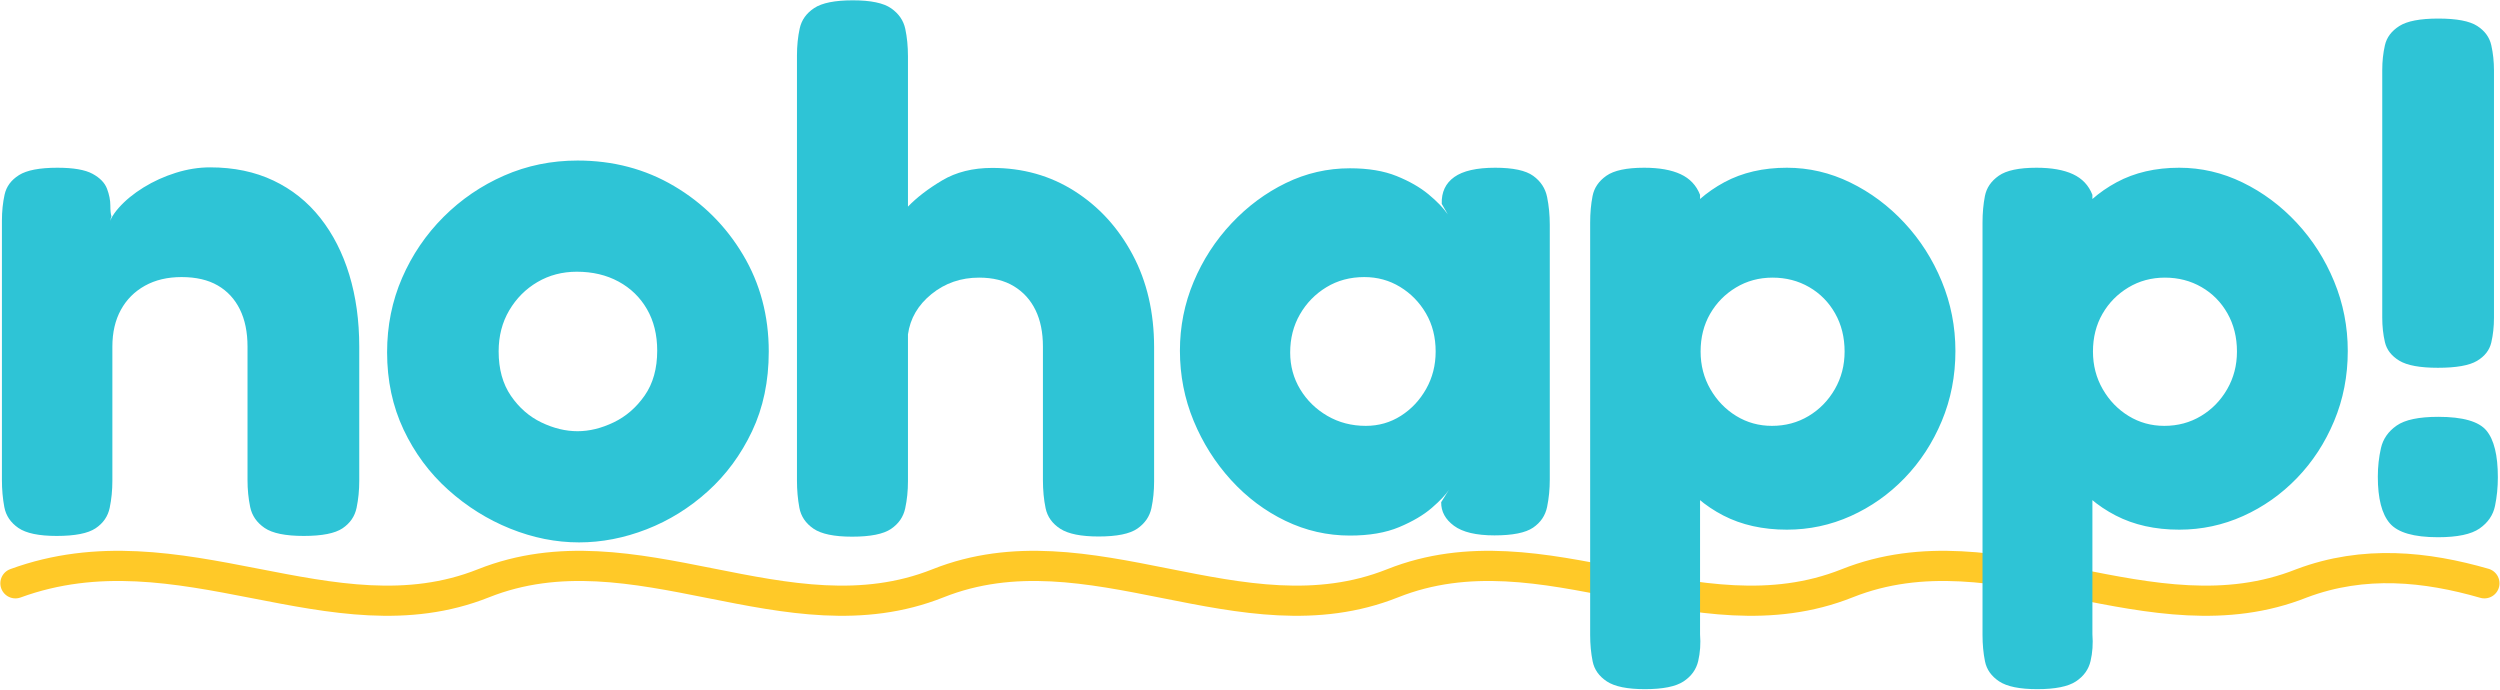
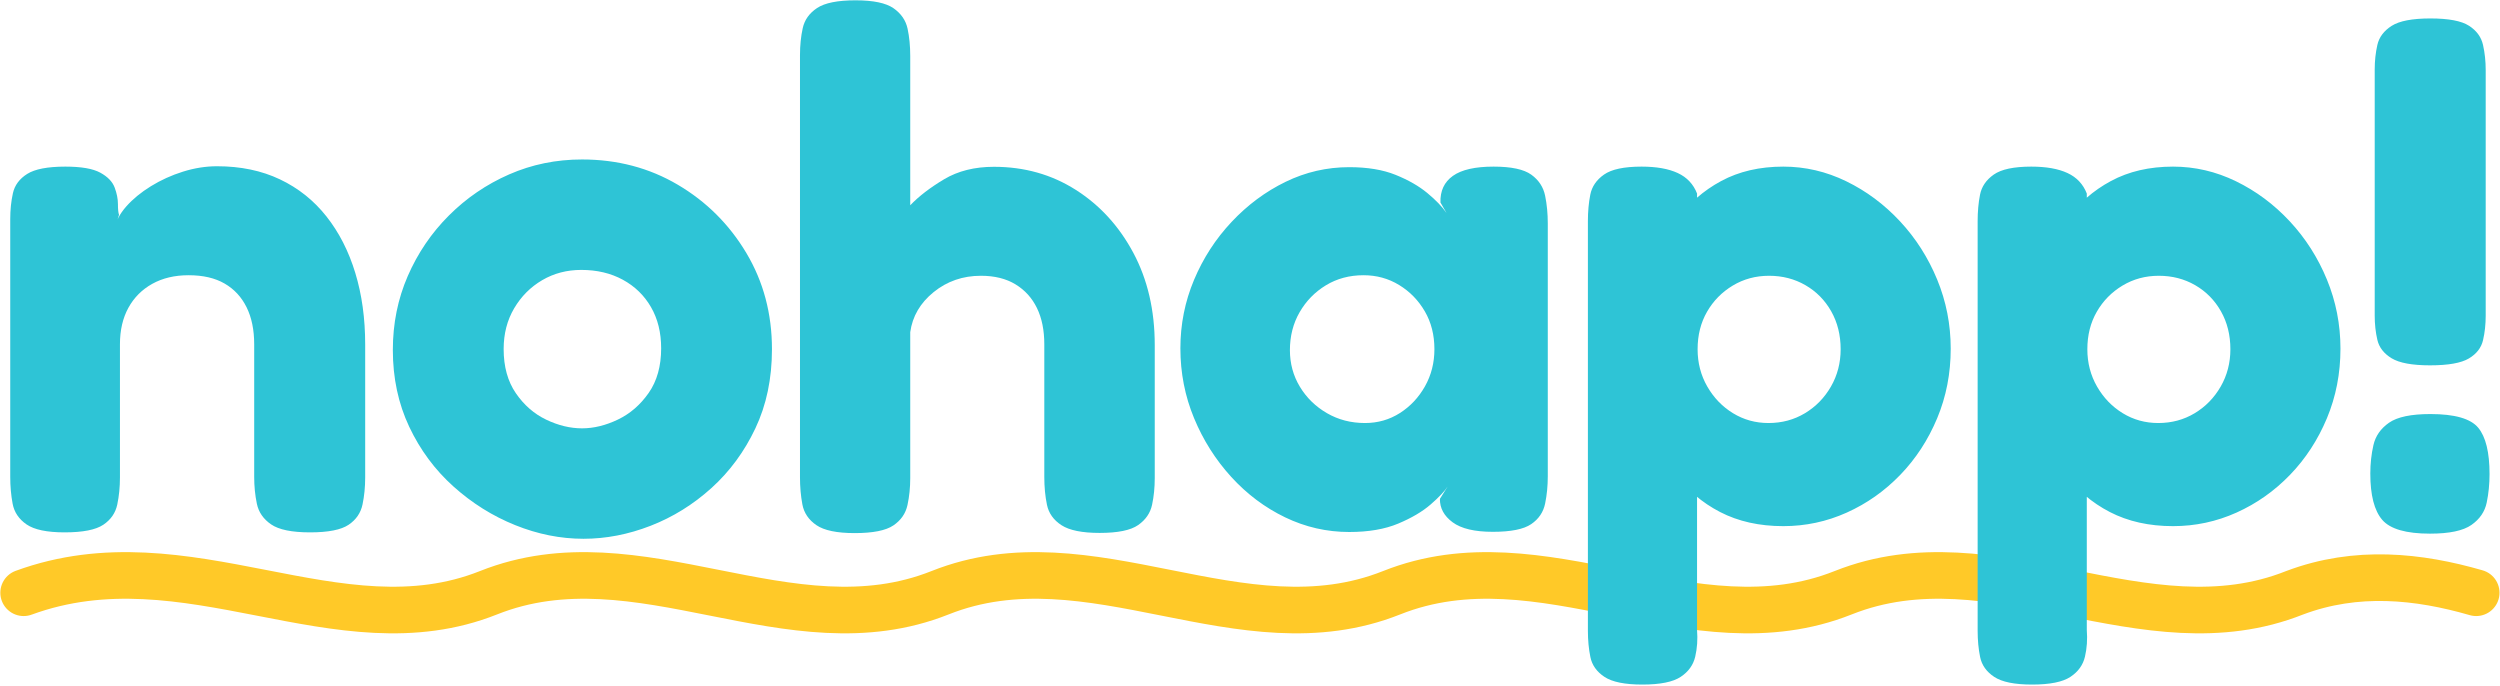
- <svg xmlns="http://www.w3.org/2000/svg" width="745.75" height="205.75" viewBox="48.5 42.0 745.75 205.75">
-   <path d="M 53.1 216.0 C 102.3 198.0 147.5 234.0 192.7 216.0 C 237.9 198.0 283.1 234.0 328.3 216.0 C 373.5 198.0 418.7 234.0 463.9 216.0 C 509.1 198.0 554.3 234.0 599.5 216.0 C 644.7 198.0 689.9 234.0 735.1 216.0 C 753.7 209.0 772.3 211.0 789.6 216.0" fill="none" stroke="#FFC928" stroke-width="9" stroke-linecap="round" />
+ <svg xmlns="http://www.w3.org/2000/svg" width="750.75" height="205.75" viewBox="46.0 42.0 750.75 205.75">
+   <path d="M 53.1 220.0 C 102.3 202.0 147.5 238.0 192.7 220.0 C 237.9 202.0 283.1 238.0 328.3 220.0 C 373.5 202.0 418.7 238.0 463.9 220.0 C 509.1 202.0 554.3 238.0 599.5 220.0 C 644.7 202.0 689.9 238.0 735.1 220.0 C 753.7 213.0 772.3 215.0 789.6 220.0" fill="none" stroke="#FFC928" stroke-width="14" stroke-linecap="round" />
  <path d="M65.41 201.87Q57.435 201.87 53.97 199.478Q50.505 197.085 49.79 193.262Q49.075 189.44 49.075 185.205V107.82Q49.075 103.64 49.873 100.037Q50.67 96.435 54.163 94.235Q57.655 92.035 65.63 92.035Q72.78 92.035 76.108 93.85Q79.435 95.665 80.425 98.305Q81.415 100.945 81.415 103.282Q81.415 105.62 81.745 106.5L80.425 110.735Q80.975 107.325 83.917 103.998Q86.86 100.67 91.315 97.92Q95.77 95.17 100.94 93.547Q106.11 91.925 111.17 91.925Q121.785 91.925 130.062 95.858Q138.34 99.79 144.032 106.995Q149.725 114.2 152.695 123.963Q155.665 133.725 155.665 145.44V185.425Q155.665 189.66 154.868 193.483Q154.07 197.305 150.688 199.588Q147.305 201.87 139.11 201.87Q130.915 201.87 127.423 199.478Q123.93 197.085 123.132 193.262Q122.335 189.44 122.335 185.205V145.385Q122.335 138.895 120.052 134.275Q117.77 129.655 113.453 127.153Q109.135 124.65 102.645 124.65Q96.375 124.65 91.727 127.235Q87.08 129.82 84.55 134.44Q82.02 139.06 82.02 145.385V185.425Q82.02 189.66 81.222 193.483Q80.425 197.305 77.015 199.588Q73.605 201.87 65.41 201.87Z M221.225 203.795Q210.885 203.795 200.71 199.697Q190.535 195.6 182.175 188.093Q173.815 180.585 168.892 170.163Q163.97 159.74 163.97 147.09Q163.97 135.21 168.452 124.897Q172.935 114.585 180.8 106.72Q188.665 98.855 198.895 94.373Q209.125 89.89 220.785 89.89Q236.68 89.89 249.55 97.48Q262.42 105.07 270.12 117.968Q277.82 130.865 277.82 146.87Q277.82 160.125 272.842 170.63Q267.865 181.135 259.642 188.56Q251.42 195.985 241.382 199.89Q231.345 203.795 221.225 203.795ZM220.785 170.63Q226.065 170.63 231.565 167.99Q237.065 165.35 240.805 159.988Q244.545 154.625 244.545 146.595Q244.545 139.5 241.492 134.22Q238.44 128.94 233.022 125.998Q227.605 123.055 220.565 123.055Q214.075 123.055 208.822 126.135Q203.57 129.215 200.407 134.577Q197.245 139.94 197.245 146.815Q197.245 154.735 200.902 160.07Q204.56 165.405 210.005 168.017Q215.45 170.63 220.785 170.63Z" fill="#2EC4D6" />
  <path d="M302.68 202.09Q294.65 202.09 291.157 199.697Q287.665 197.305 286.95 193.455Q286.235 189.605 286.235 185.37V58.595Q286.235 54.195 287.06 50.455Q287.885 46.715 291.377 44.405Q294.87 42.095 302.9 42.095Q310.93 42.095 314.34 44.487Q317.75 46.88 318.547 50.62Q319.345 54.36 319.345 58.815V103.64Q323.25 99.57 329.52 95.83Q335.79 92.09 344.48 92.09Q358.175 92.09 369.065 99.02Q379.955 105.95 386.362 117.968Q392.77 129.985 392.77 145.605V185.59Q392.77 189.825 391.972 193.565Q391.175 197.305 387.792 199.67Q384.41 202.035 376.215 202.035Q368.35 202.035 364.775 199.725Q361.2 197.415 360.402 193.593Q359.605 189.77 359.605 185.205V145.385Q359.605 139.06 357.405 134.523Q355.205 129.985 350.97 127.4Q346.735 124.815 340.575 124.815Q332.435 124.815 326.385 129.71Q320.335 134.605 319.345 141.755V185.59Q319.345 189.825 318.52 193.647Q317.695 197.47 314.285 199.78Q310.875 202.09 302.68 202.09Z" fill="#2EC4D6" />
  <path d="M494.3 201.705Q486.105 201.705 482.227 198.845Q478.35 195.985 478.405 191.805L480.715 188.12Q479.285 190.32 475.6 193.51Q471.915 196.7 465.892 199.23Q459.87 201.76 451.18 201.76Q441.06 201.76 431.93 197.36Q422.8 192.96 415.732 185.205Q408.665 177.45 404.567 167.55Q400.47 157.65 400.47 146.595Q400.47 135.815 404.567 126.053Q408.665 116.29 415.842 108.645Q423.02 101.0 432.067 96.6Q441.115 92.2 451.18 92.2Q459.375 92.2 465.095 94.51Q470.815 96.82 474.61 99.955Q478.405 103.09 480.385 105.95L478.57 102.815Q478.405 97.59 482.31 94.812Q486.215 92.035 494.52 92.035Q502.495 92.035 505.85 94.455Q509.205 96.875 510.002 100.78Q510.8 104.685 510.8 109.085V185.04Q510.8 189.33 510.002 193.208Q509.205 197.085 505.822 199.395Q502.44 201.705 494.3 201.705ZM455.91 169.035Q461.685 169.035 466.387 166.037Q471.09 163.04 473.923 158.007Q476.755 152.975 476.755 146.87Q476.755 140.435 473.867 135.485Q470.98 130.535 466.167 127.593Q461.355 124.65 455.47 124.65Q449.145 124.65 444.168 127.675Q439.19 130.7 436.275 135.76Q433.36 140.82 433.36 147.145Q433.36 153.195 436.357 158.145Q439.355 163.095 444.47 166.065Q449.585 169.035 455.91 169.035Z M581.53 200.0Q570.75 200.0 562.555 195.765Q554.36 191.53 548.915 184.077Q543.47 176.625 540.747 166.945Q538.025 157.265 538.19 146.21Q538.355 135.32 541.16 125.502Q543.965 115.685 549.41 108.178Q554.855 100.67 562.885 96.352Q570.915 92.035 581.53 92.035Q591.375 92.035 600.423 96.435Q609.47 100.835 616.565 108.452Q623.66 116.07 627.73 125.942Q631.8 135.815 631.8 146.705Q631.8 157.87 627.73 167.605Q623.66 177.34 616.648 184.6Q609.635 191.86 600.587 195.93Q591.54 200.0 581.53 200.0ZM539.18 247.575Q531.315 247.575 527.822 245.265Q524.33 242.955 523.588 239.297Q522.845 235.64 522.845 231.405V108.425Q522.845 104.135 523.56 100.477Q524.275 96.82 527.685 94.427Q531.095 92.035 538.96 92.035Q545.67 92.035 549.822 93.96Q553.975 95.885 555.625 100.12V231.185Q555.955 235.42 555.075 239.188Q554.195 242.955 550.703 245.265Q547.21 247.575 539.18 247.575ZM577.075 169.035Q583.125 169.035 588.02 166.093Q592.915 163.15 595.83 158.09Q598.745 153.03 598.745 146.87Q598.745 140.49 595.913 135.485Q593.08 130.48 588.185 127.648Q583.29 124.815 577.24 124.815Q571.245 124.815 566.35 127.757Q561.455 130.7 558.622 135.623Q555.79 140.545 555.79 146.87Q555.79 153.03 558.705 158.09Q561.62 163.15 566.433 166.093Q571.245 169.035 577.075 169.035Z M698.57 200.0Q687.79 200.0 679.595 195.765Q671.4 191.53 665.955 184.077Q660.51 176.625 657.787 166.945Q655.065 157.265 655.23 146.21Q655.395 135.32 658.2 125.502Q661.005 115.685 666.45 108.178Q671.895 100.67 679.925 96.352Q687.955 92.035 698.57 92.035Q708.415 92.035 717.462 96.435Q726.51 100.835 733.605 108.452Q740.7 116.07 744.77 125.942Q748.84 135.815 748.84 146.705Q748.84 157.87 744.77 167.605Q740.7 177.34 733.688 184.6Q726.675 191.86 717.627 195.93Q708.58 200.0 698.57 200.0ZM656.22 247.575Q648.355 247.575 644.862 245.265Q641.37 242.955 640.628 239.297Q639.885 235.64 639.885 231.405V108.425Q639.885 104.135 640.6 100.477Q641.315 96.82 644.725 94.427Q648.135 92.035 656.0 92.035Q662.71 92.035 666.862 93.96Q671.015 95.885 672.665 100.12V231.185Q672.995 235.42 672.115 239.188Q671.235 242.955 667.743 245.265Q664.25 247.575 656.22 247.575ZM694.115 169.035Q700.165 169.035 705.06 166.093Q709.955 163.15 712.87 158.09Q715.785 153.03 715.785 146.87Q715.785 140.49 712.952 135.485Q710.12 130.48 705.225 127.648Q700.33 124.815 694.28 124.815Q688.285 124.815 683.39 127.757Q678.495 130.7 675.662 135.623Q672.83 140.545 672.83 146.87Q672.83 153.03 675.745 158.09Q678.66 163.15 683.472 166.093Q688.285 169.035 694.115 169.035Z M775.735 151.71Q767.705 151.71 764.212 149.593Q760.72 147.475 759.922 144.065Q759.125 140.655 759.125 136.75V62.885Q759.125 58.98 759.922 55.487Q760.72 51.995 764.212 49.767Q767.705 47.54 775.845 47.54Q784.04 47.54 787.45 49.74Q790.86 51.94 791.657 55.515Q792.455 59.09 792.455 62.995V136.805Q792.455 140.71 791.657 144.148Q790.86 147.585 787.395 149.648Q783.93 151.71 775.735 151.71ZM775.735 202.255Q764.955 202.255 761.38 198.102Q757.805 193.95 757.805 184.215Q757.805 179.76 758.74 175.662Q759.675 171.565 763.415 168.952Q767.155 166.34 775.845 166.34Q786.79 166.34 790.2 170.438Q793.61 174.535 793.61 184.38Q793.61 188.835 792.757 192.933Q791.905 197.03 788.165 199.642Q784.425 202.255 775.735 202.255Z" fill="#2EC4D6" />
</svg>
